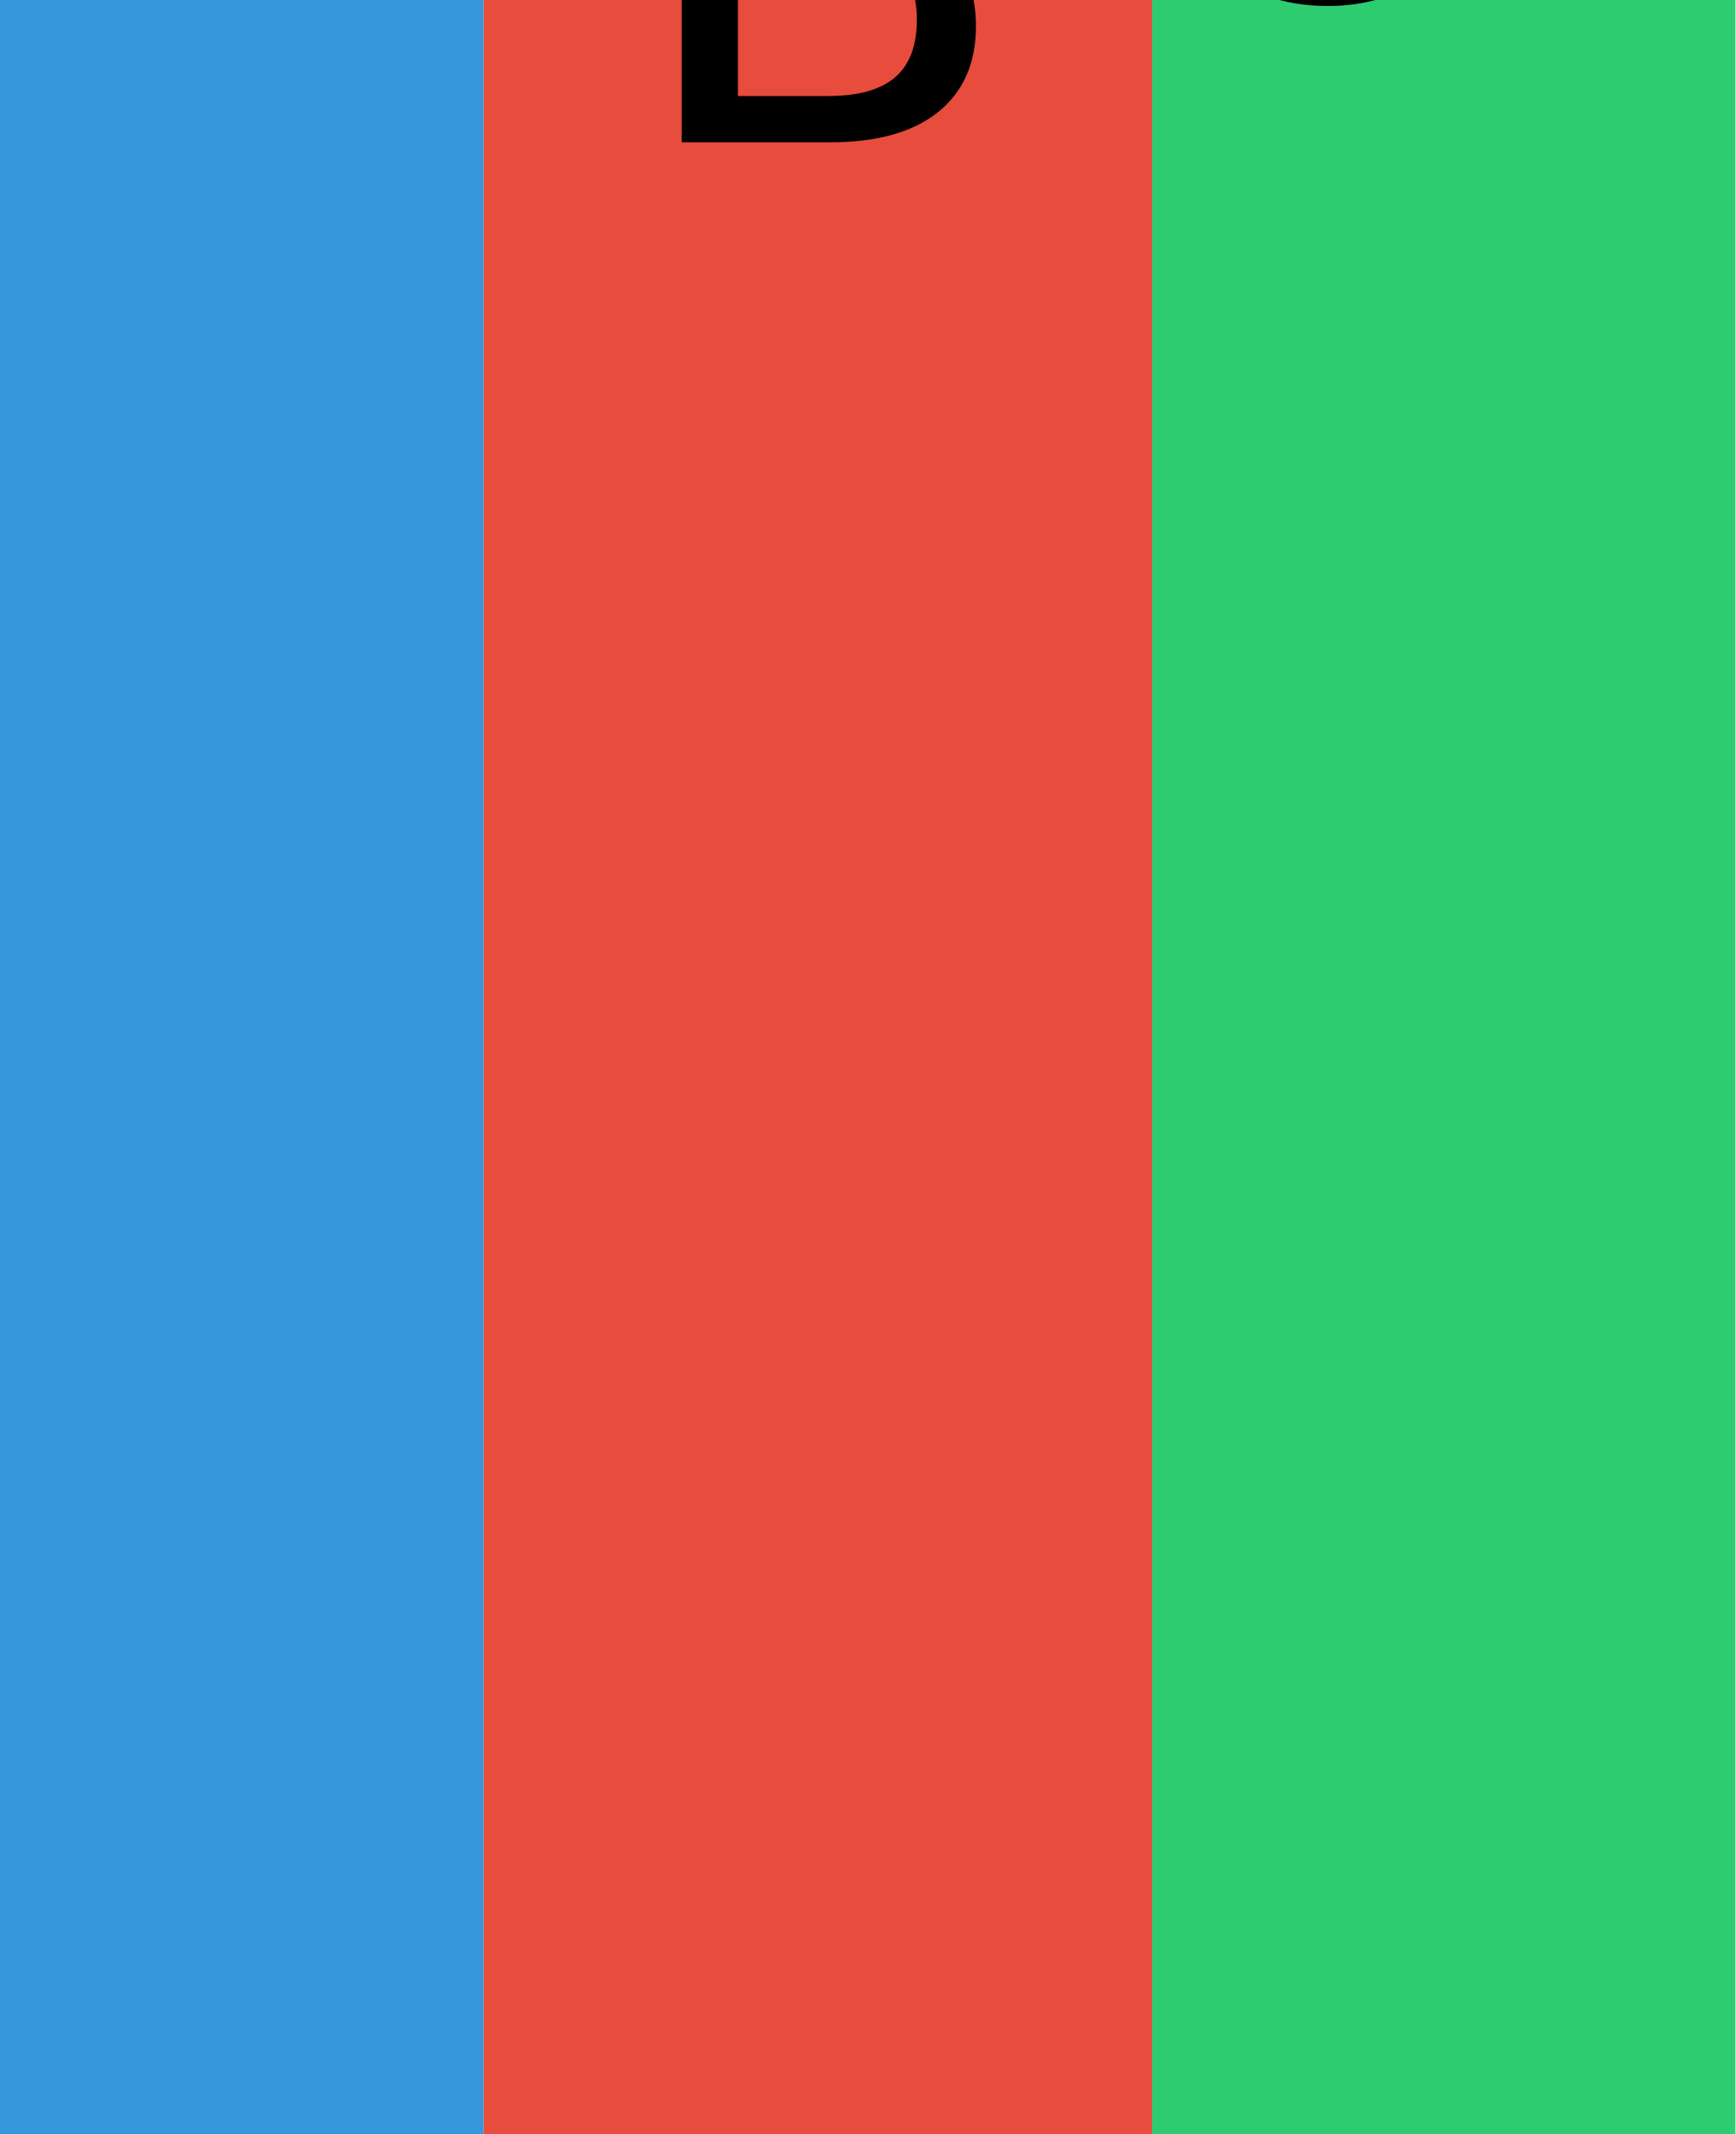
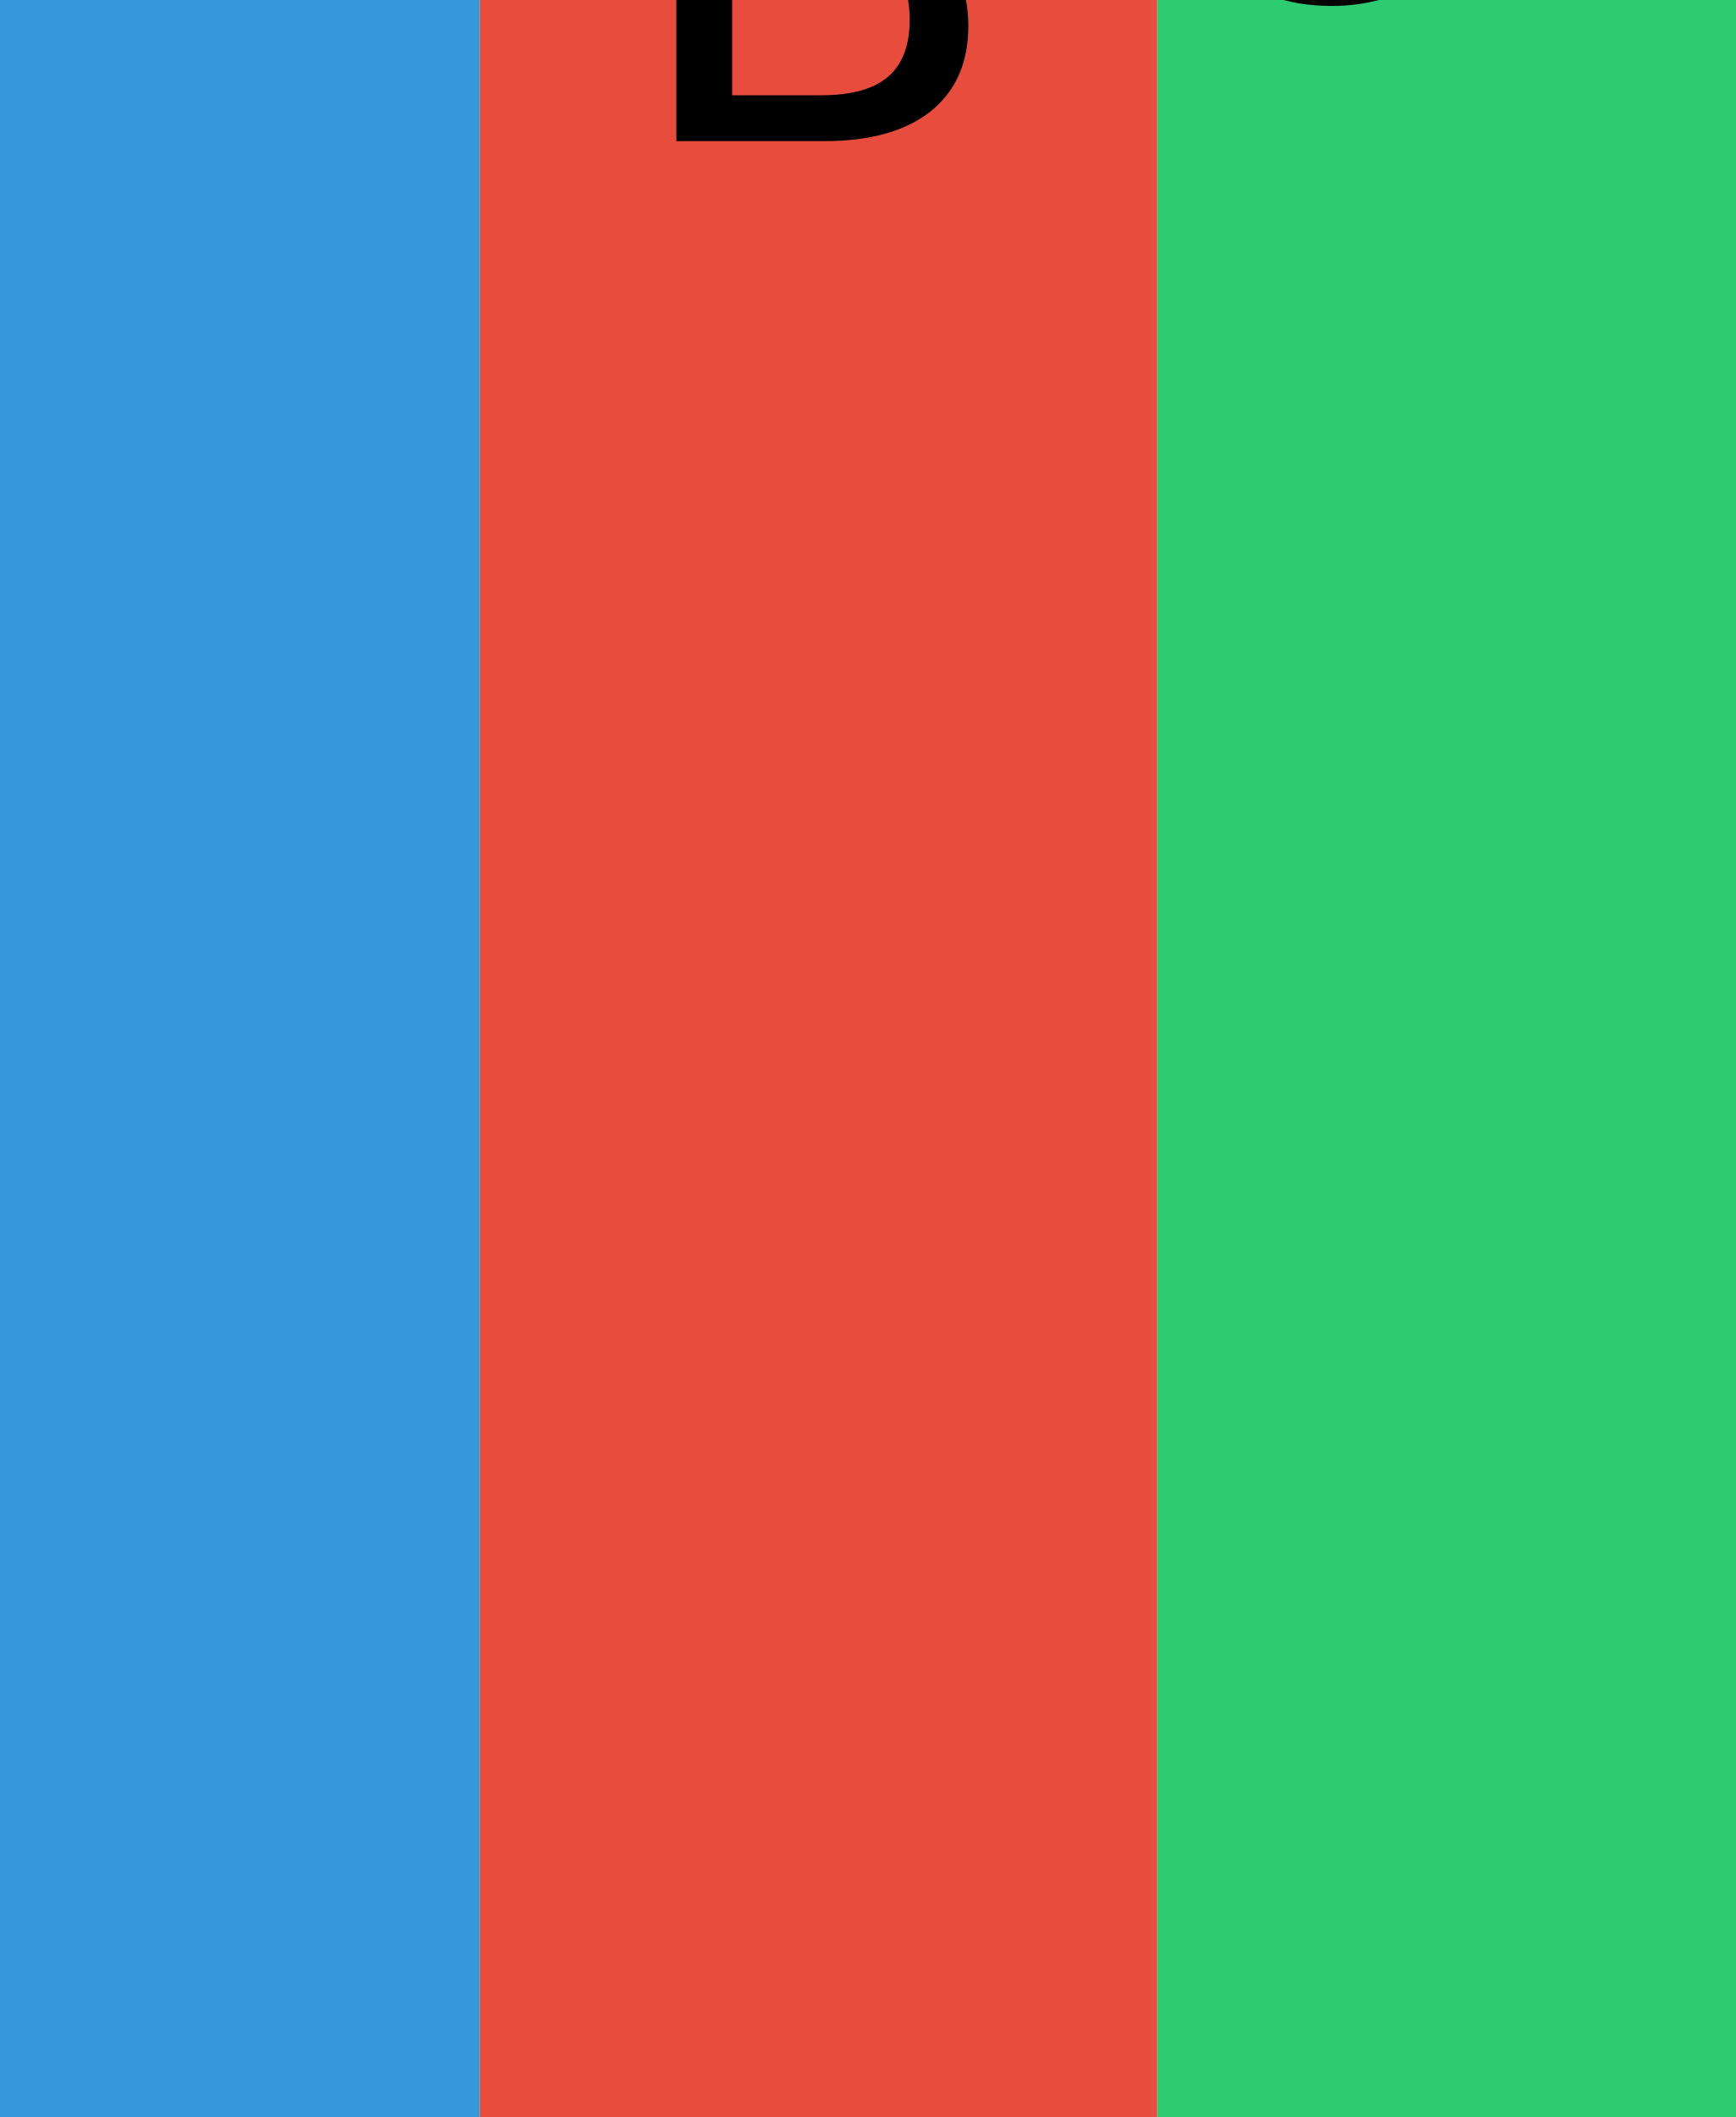
- <svg xmlns="http://www.w3.org/2000/svg" width="122" height="150">
-   <rect fill-opacity="0" width="122" height="150" />
-   <rect fill="#ECF0F1" width="122" height="150" />
+ <svg xmlns="http://www.w3.org/2000/svg" width="123" height="150">
+   <rect fill-opacity="0" width="123" height="150" />
+   <rect fill="#ECF0F1" width="123" height="150" />
  <rect fill="#3498DB" width="34" height="150" />
  <text font-size="20" font-family="DejaVu Sans" x="10, " y="28.564, ">
			A
	</text>
-   <rect fill="#E74C3C" transform="translate(34 0)" width="47" height="150" />
+   <rect fill="#E74C3C" transform="translate(34 0)" width="48" height="150" />
  <text transform="translate(44 10)" font-size="40" font-family="DejaVu Sans" x="0, " y="37.129, ">
			B
	</text>
-   <rect fill="#2ECC71" transform="translate(81 0)" width="41" height="150" />
-   <text transform="translate(81 0)" font-size="30" font-family="DejaVu Sans" x="10, " y="37.847, ">
+   <rect fill="#2ECC71" transform="translate(82 0)" width="41" height="150" />
+   <text transform="translate(82 0)" font-size="30" font-family="DejaVu Sans" x="10, " y="37.847, ">
			C
	</text>
</svg>
